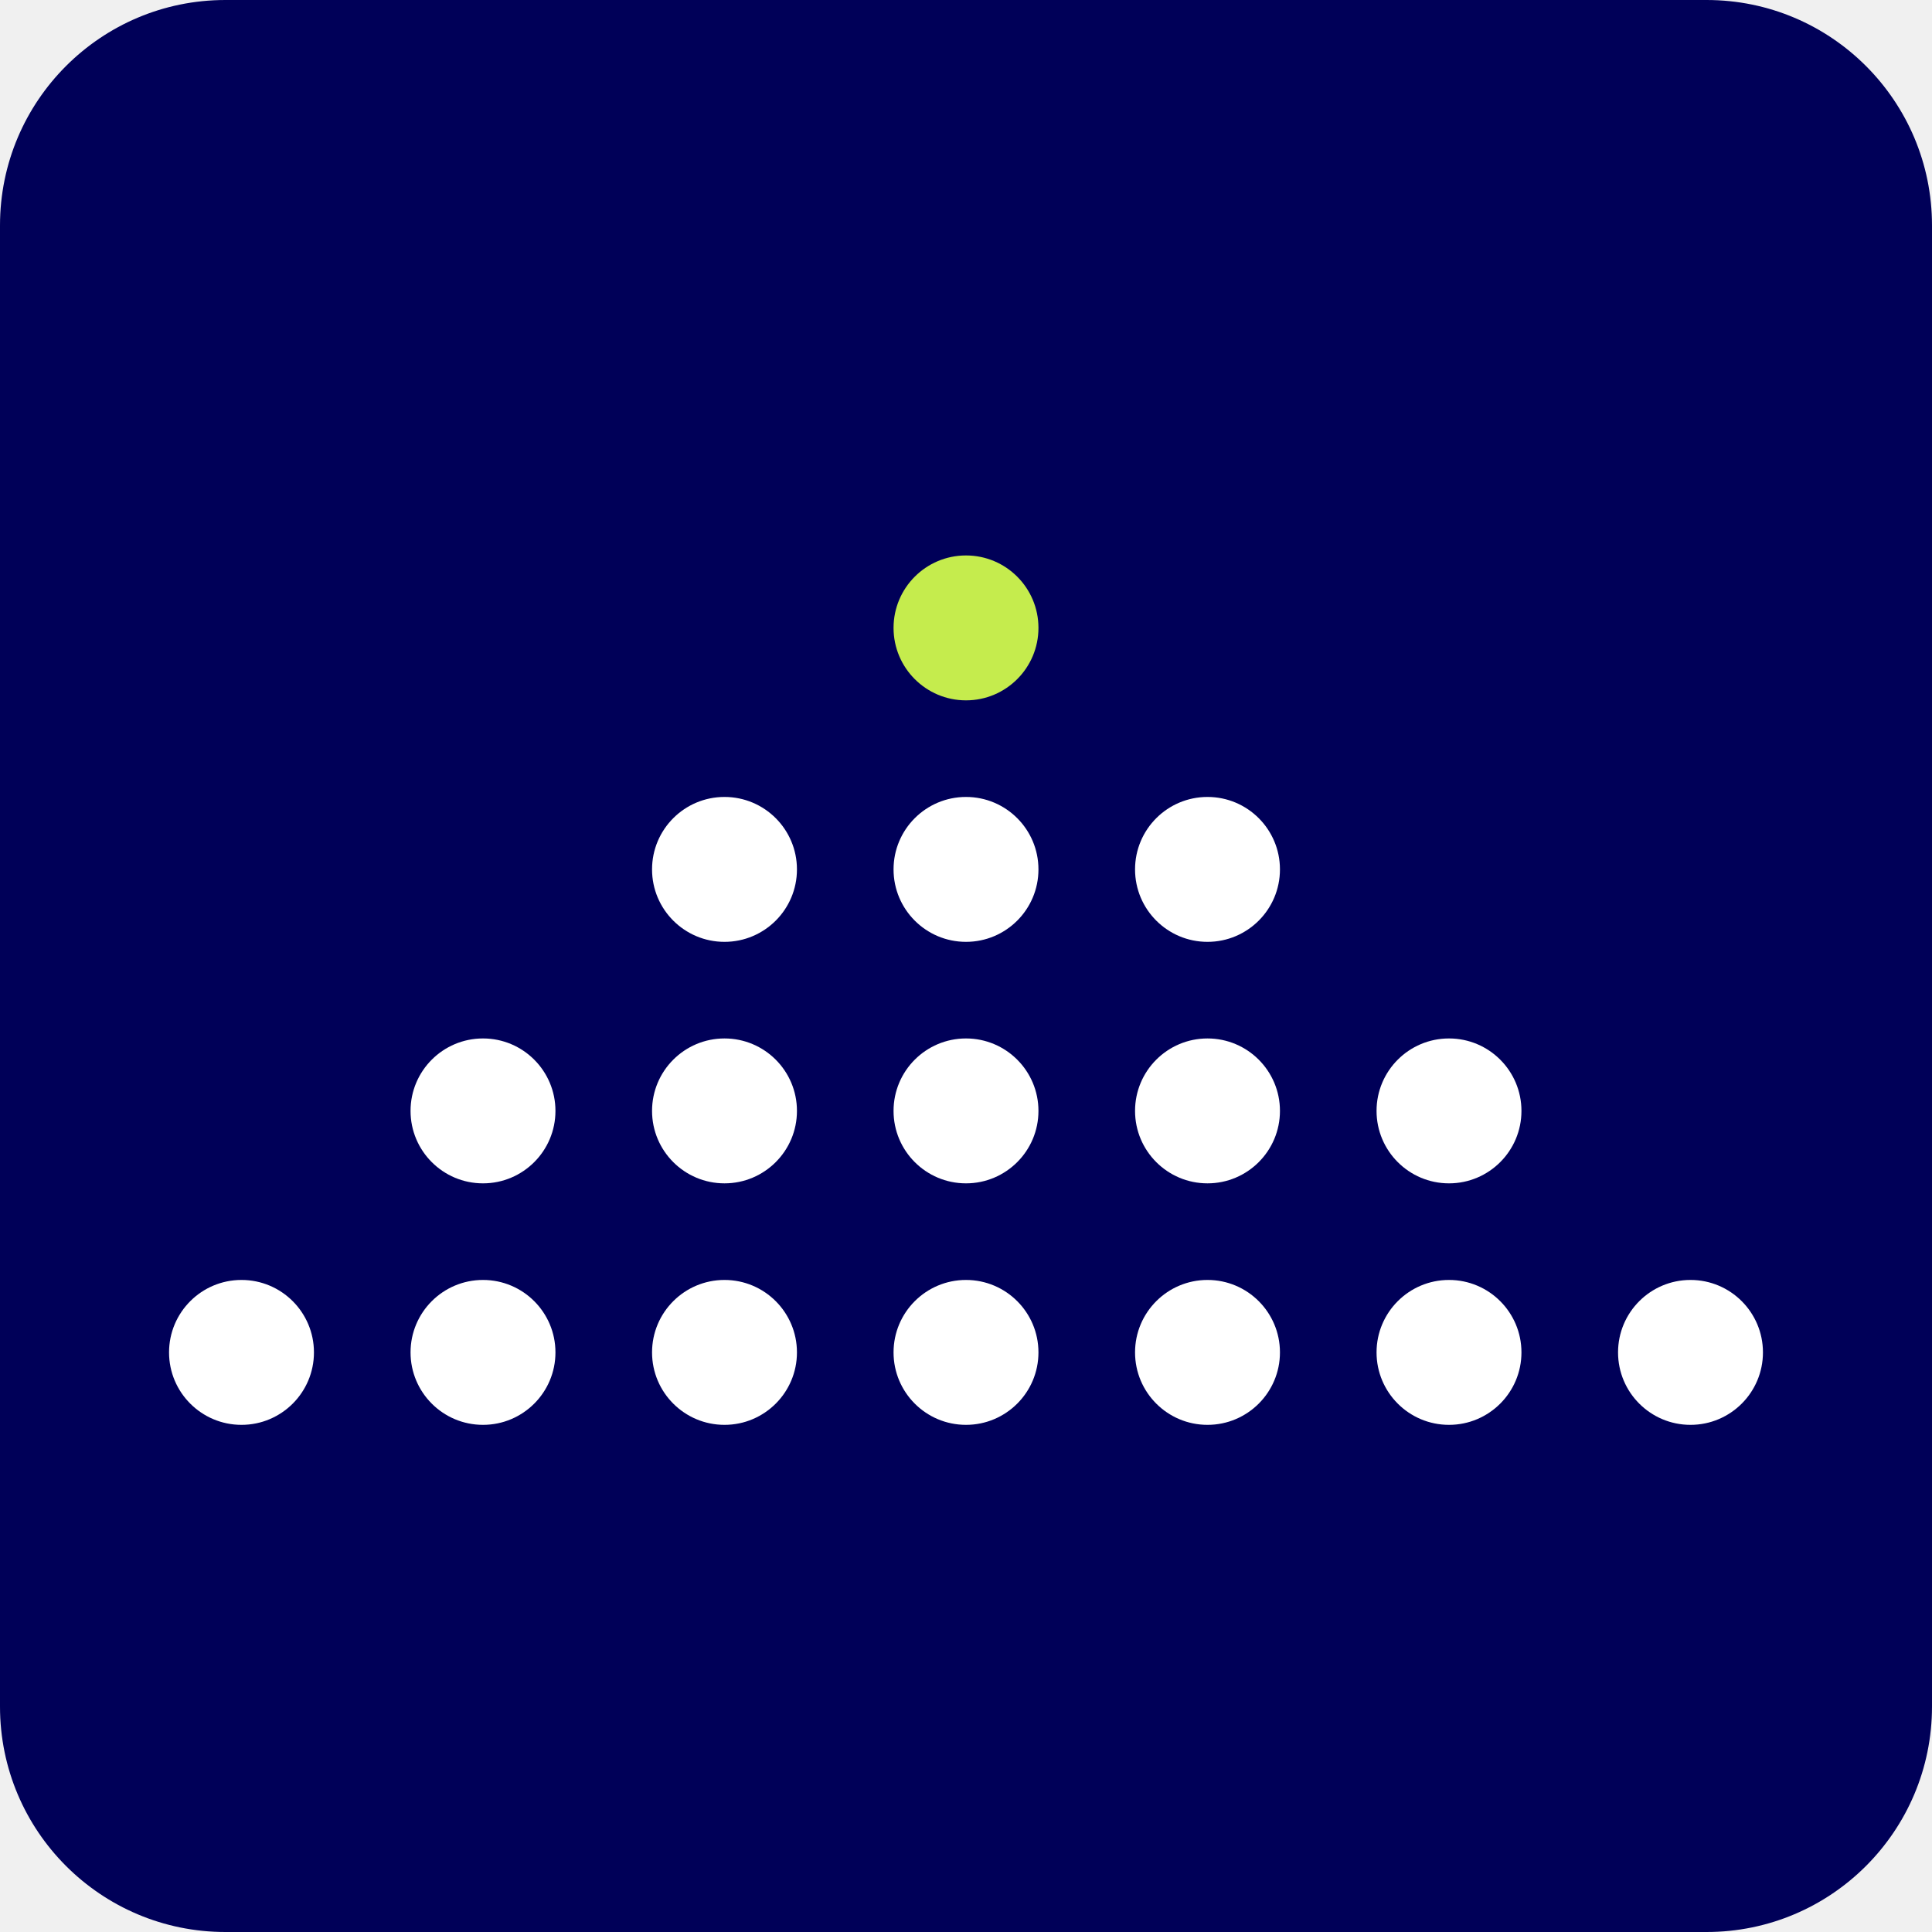
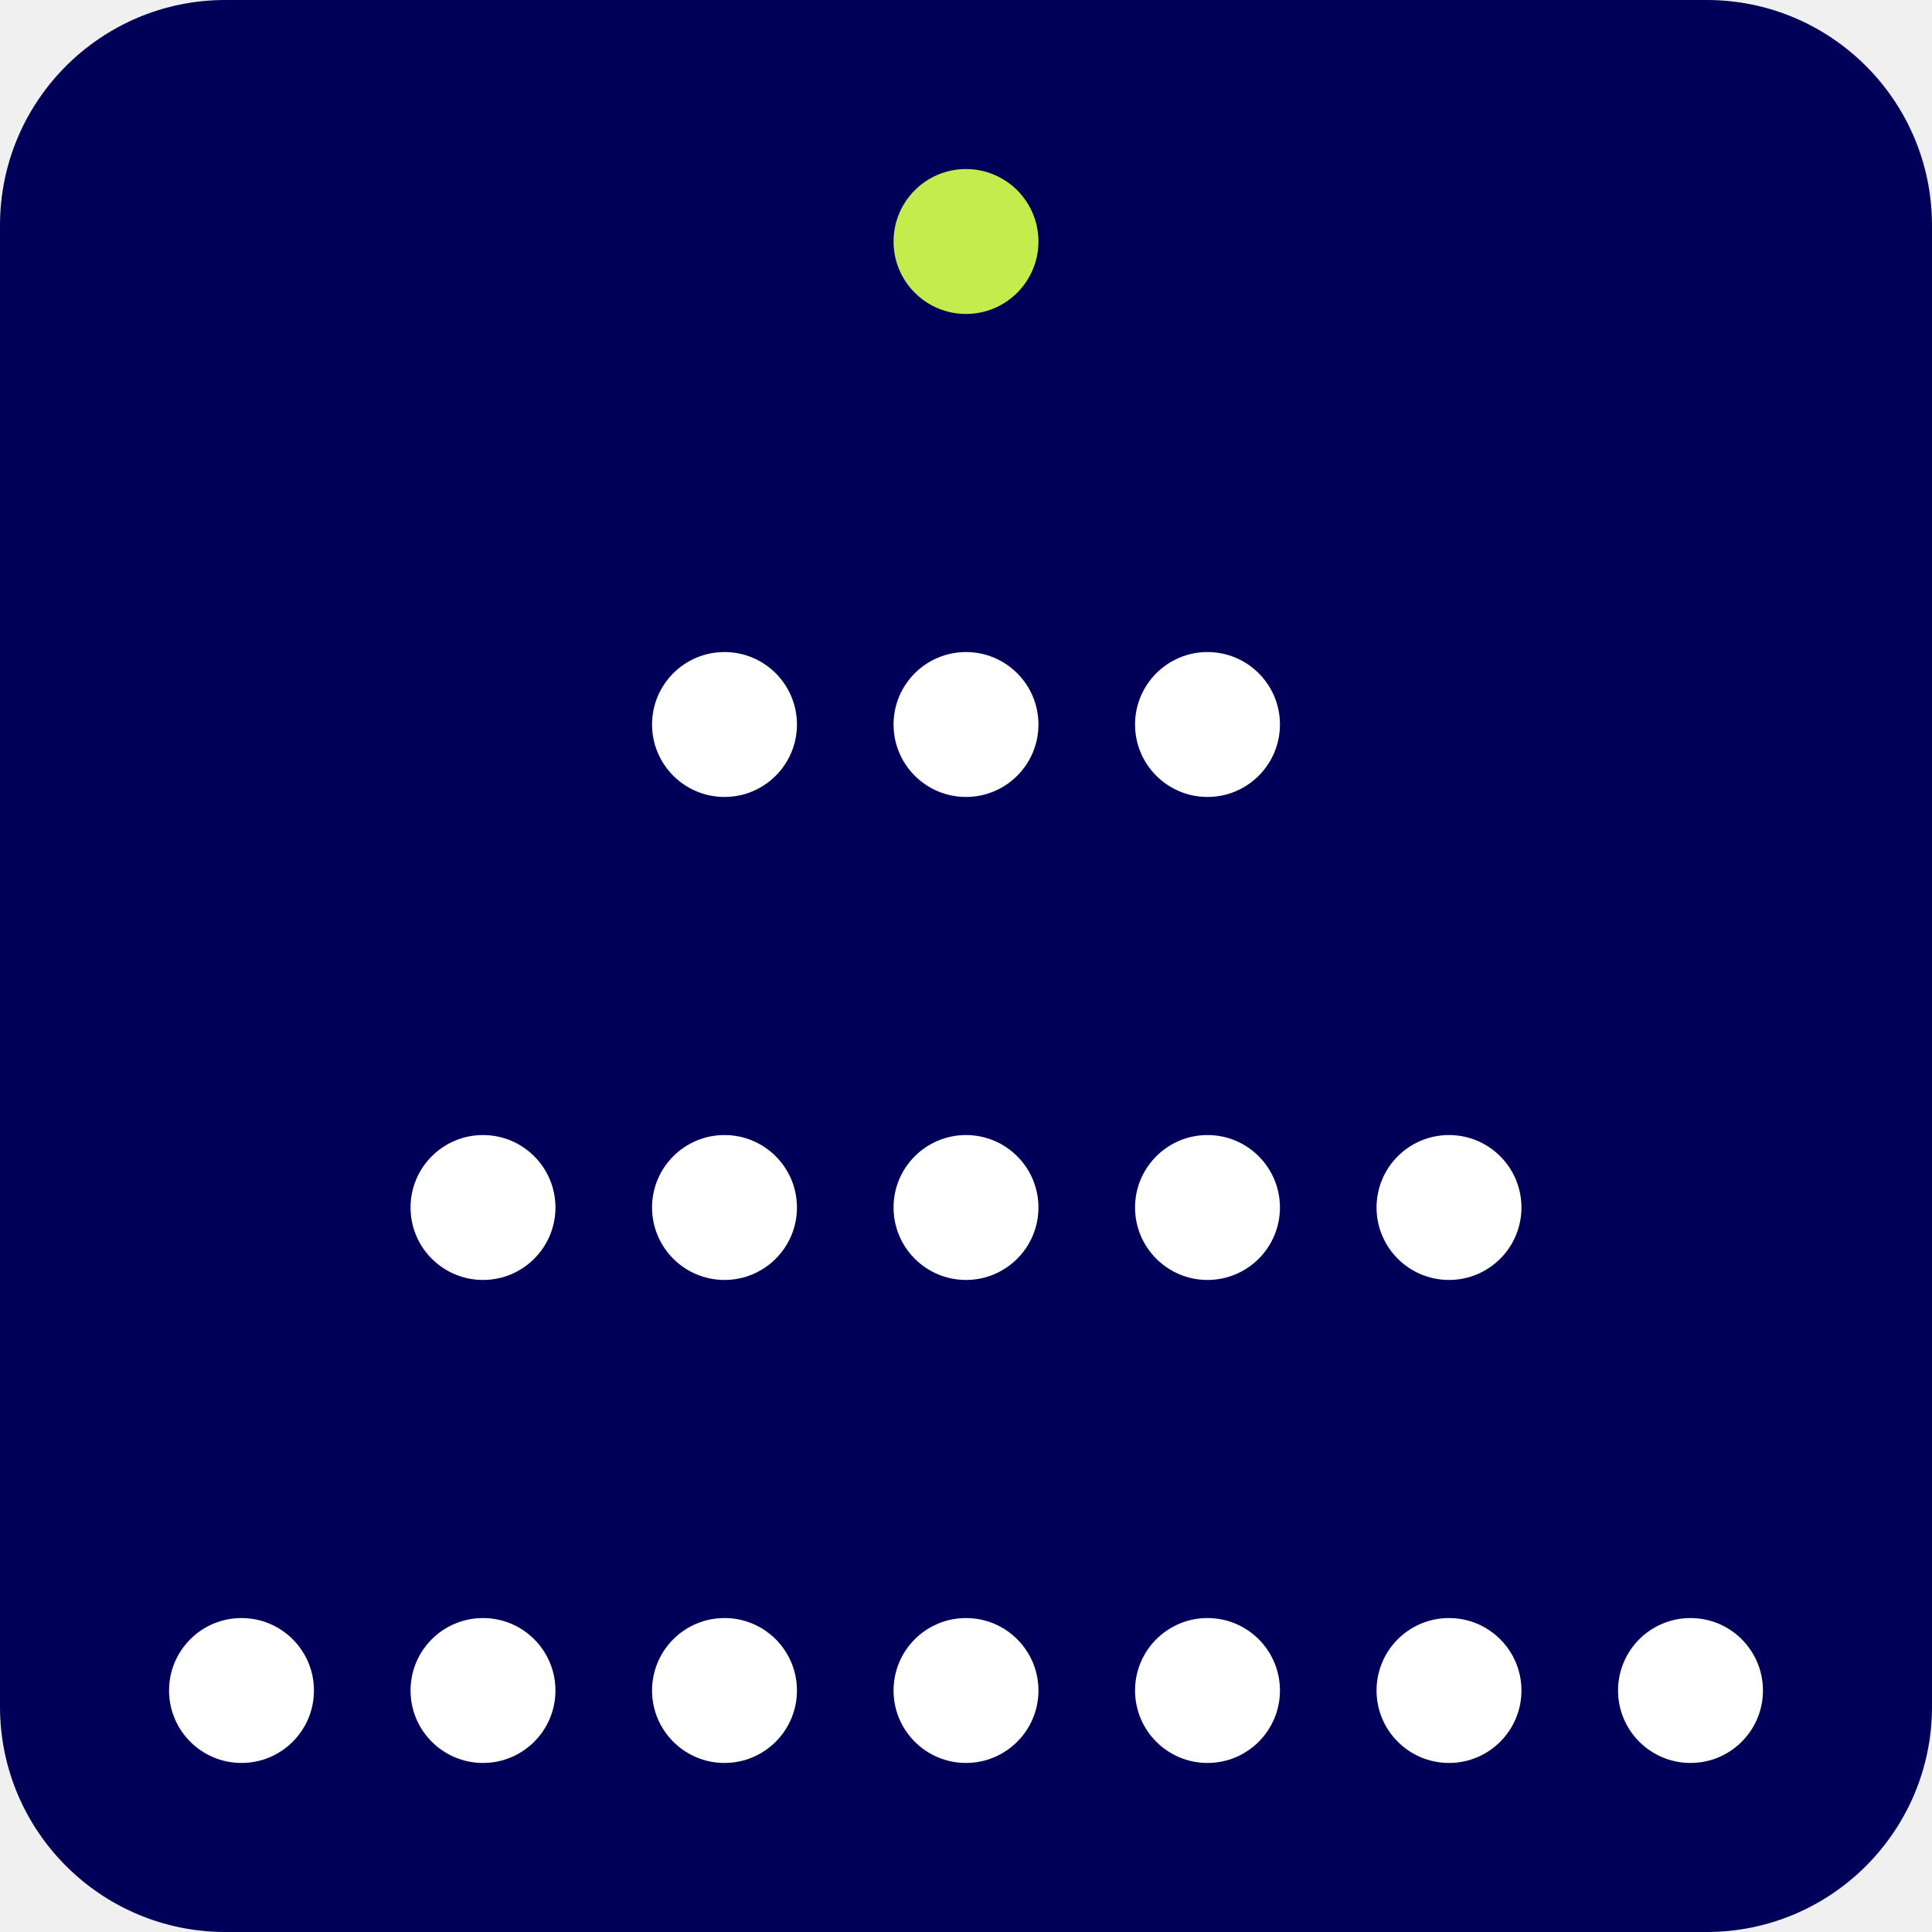
<svg xmlns="http://www.w3.org/2000/svg" viewBox="0 0 240 240" role="img" aria-label="Guillot Finques icon">
  <rect width="240" height="240" rx="28" fill="#000058" />
  <g fill="#ffffff">
-     <circle cx="30" cy="168" r="9" />
-     <circle cx="60" cy="168" r="9" />
-     <circle cx="90" cy="168" r="9" />
-     <circle cx="120" cy="168" r="9" />
-     <circle cx="150" cy="168" r="9" />
-     <circle cx="180" cy="168" r="9" />
-     <circle cx="210" cy="168" r="9" />
-     <circle cx="60" cy="138" r="9" />
-     <circle cx="90" cy="138" r="9" />
-     <circle cx="120" cy="138" r="9" />
-     <circle cx="150" cy="138" r="9" />
-     <circle cx="180" cy="138" r="9" />
-     <circle cx="90" cy="108" r="9" />
-     <circle cx="120" cy="108" r="9" />
-     <circle cx="150" cy="108" r="9" />
+     <circle cx="30" cy="210" r="9" />
+     <circle cx="60" cy="210" r="9" />
+     <circle cx="90" cy="210" r="9" />
+     <circle cx="120" cy="210" r="9" />
+     <circle cx="150" cy="210" r="9" />
+     <circle cx="180" cy="210" r="9" />
+     <circle cx="210" cy="210" r="9" />
+     <circle cx="60" cy="150" r="9" />
+     <circle cx="90" cy="150" r="9" />
+     <circle cx="120" cy="150" r="9" />
+     <circle cx="150" cy="150" r="9" />
+     <circle cx="180" cy="150" r="9" />
+     <circle cx="90" cy="90" r="9" />
+     <circle cx="120" cy="90" r="9" />
+     <circle cx="150" cy="90" r="9" />
  </g>
-   <circle cx="120" cy="78" r="9" fill="#c5ec4d" />
+   <circle cx="120" cy="30" r="9" fill="#c5ec4d" />
</svg>
